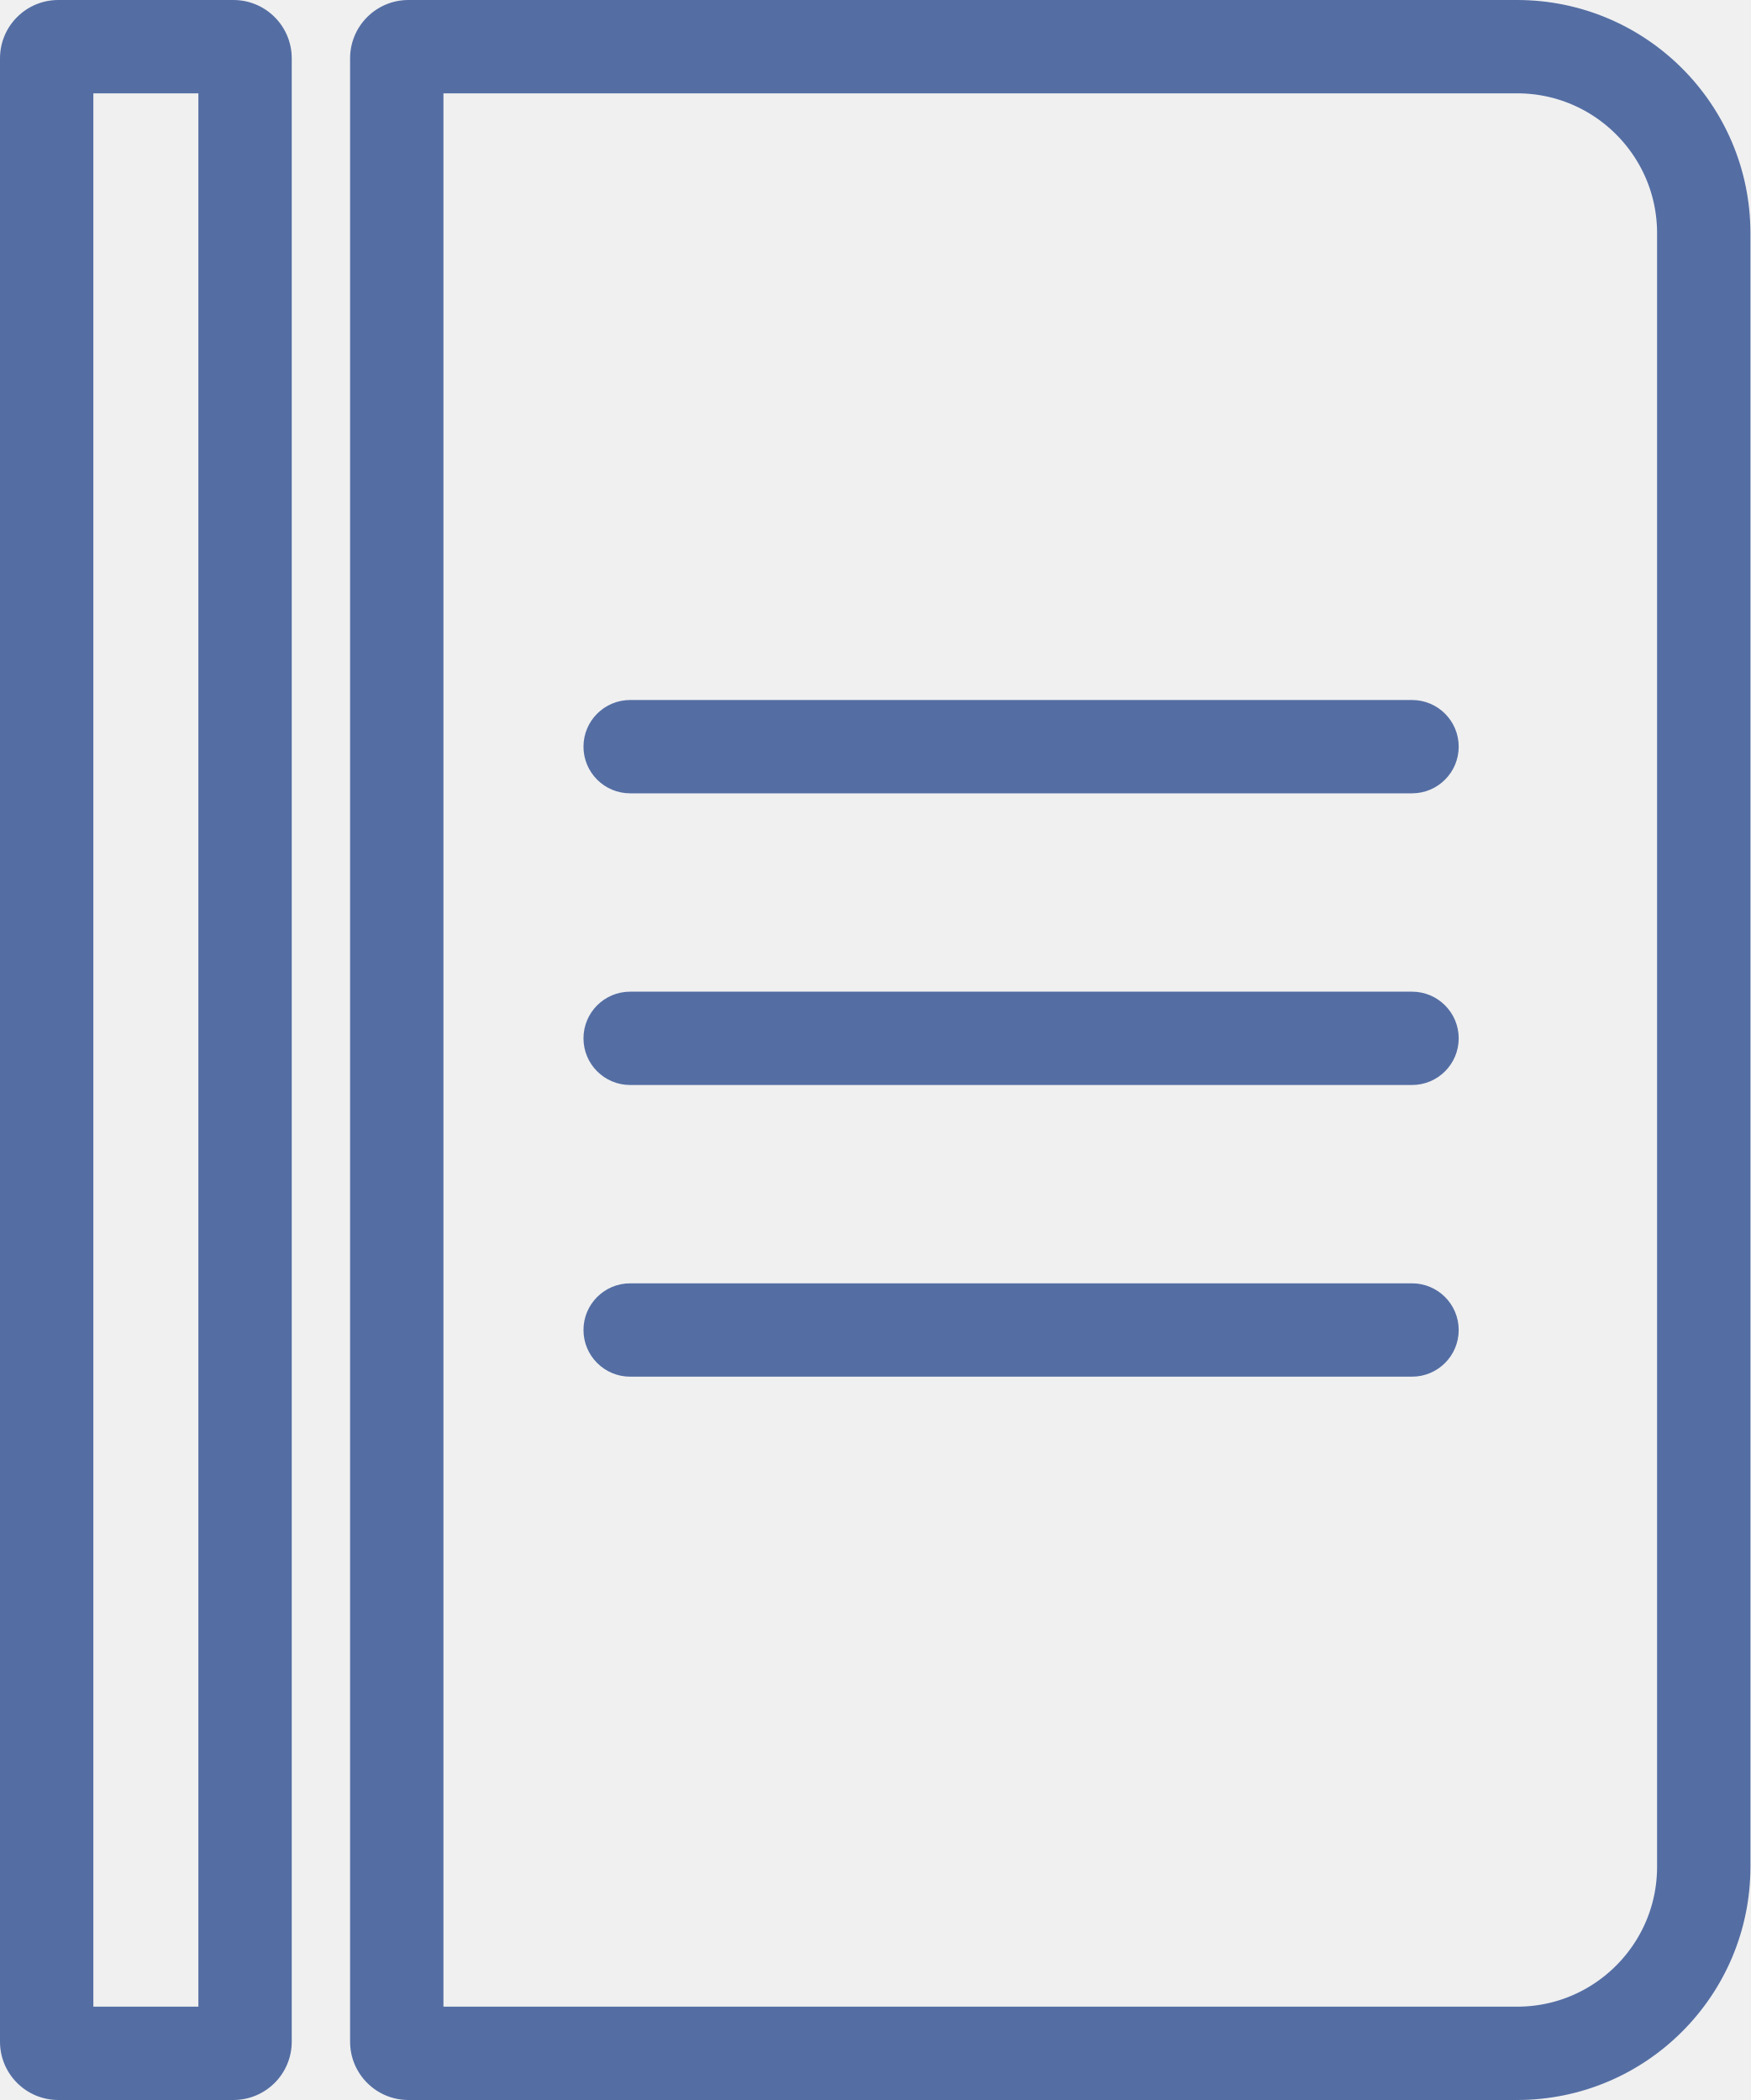
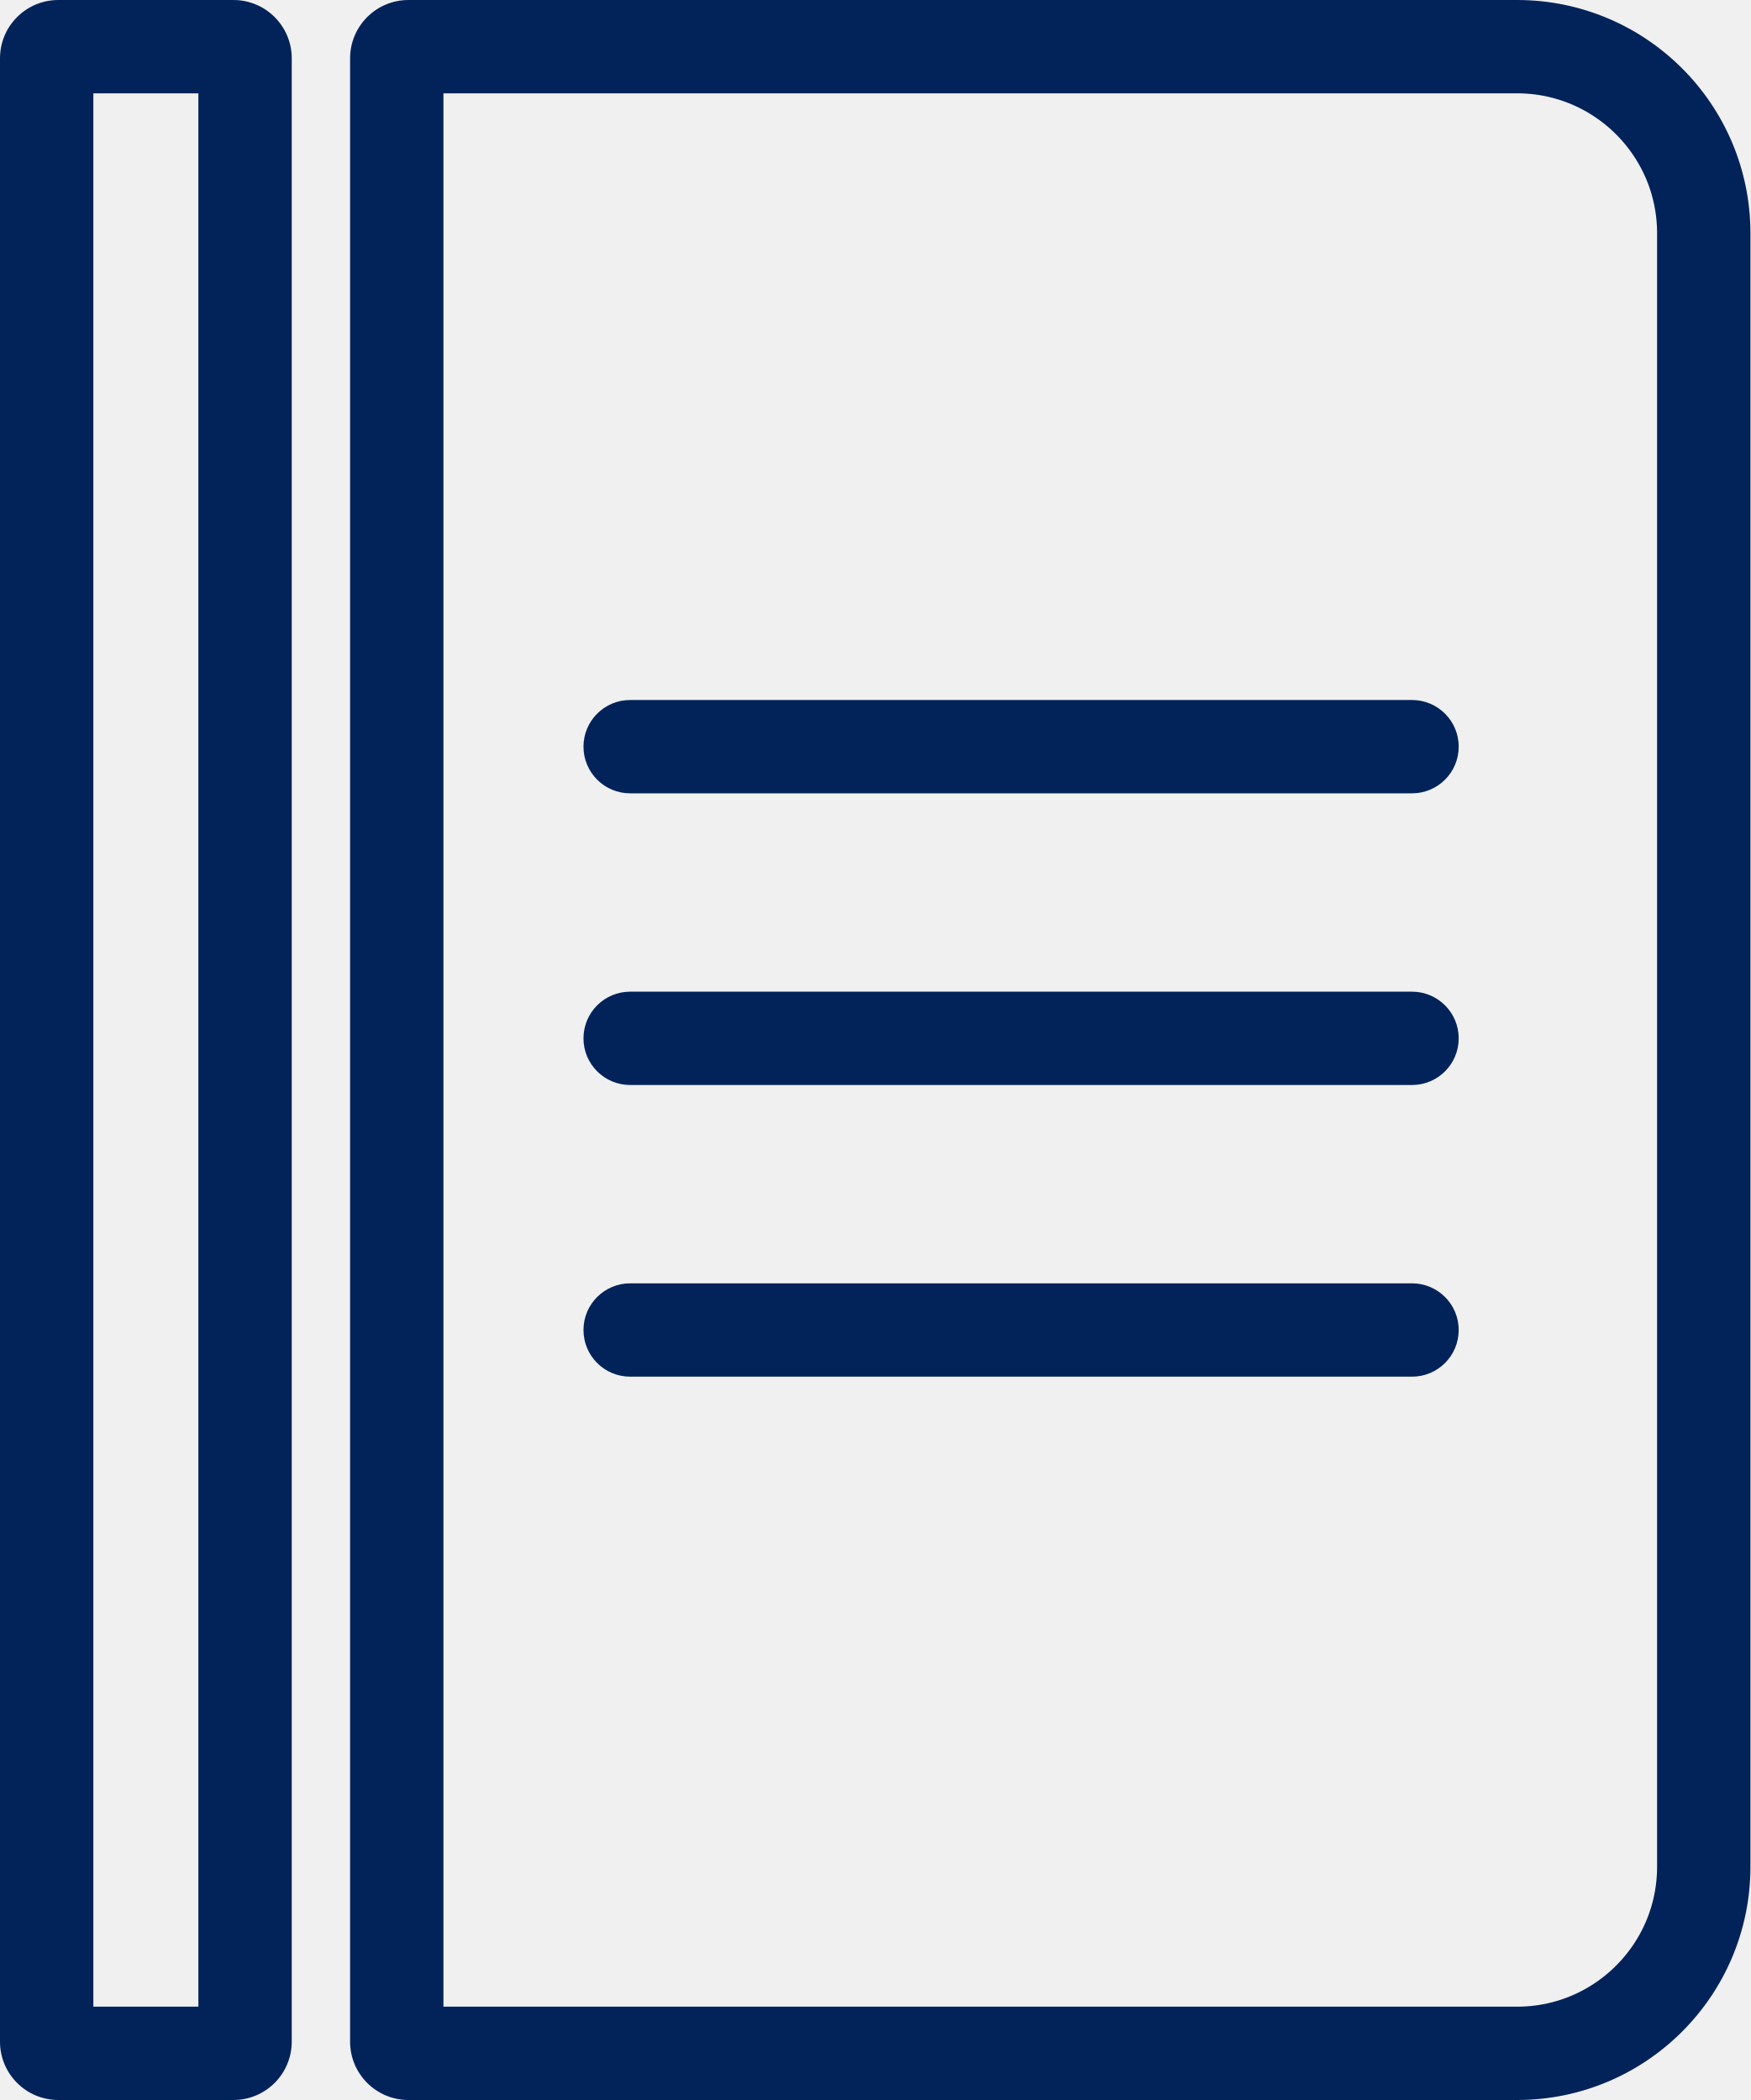
<svg xmlns="http://www.w3.org/2000/svg" width="30" height="36" viewBox="0 0 30 36" fill="none">
-   <rect x="10" y="12" width="15" height="1.6" rx="0.8" fill="#546EA4" />
-   <rect x="10" y="17" width="15" height="1.6" rx="0.8" fill="#546EA4" />
-   <rect x="10" y="22" width="15" height="1.6" rx="0.8" fill="#546EA4" />
+   <rect x="10" y="12" width="15" height="1.6" rx="0.8" fill="#02235A" />
+   <rect x="10" y="17" width="15" height="1.6" rx="0.8" fill="#02235A" />
+   <rect x="10" y="22" width="15" height="1.6" rx="0.8" fill="#02235A" />
  <mask id="path-4-inside-1_1755_1930" fill="white">
    <rect width="5" height="36" rx="1" />
  </mask>
-   <rect width="5" height="36" rx="1" stroke="#546EA4" stroke-width="3.2" mask="url(#path-4-inside-1_1755_1930)" />
+   <rect width="5" height="36" rx="1" stroke="#02235A" stroke-width="3.2" mask="url(#path-4-inside-1_1755_1930)" />
  <mask id="path-5-inside-2_1755_1930" fill="white">
    <path d="M6 1C6 0.448 6.448 0 7 0H26C28.209 0 30 1.791 30 4V32C30 34.209 28.209 36 26 36H7C6.448 36 6 35.552 6 35V1Z" />
  </mask>
-   <path d="M6 1C6 0.448 6.448 0 7 0H26C28.209 0 30 1.791 30 4V32C30 34.209 28.209 36 26 36H7C6.448 36 6 35.552 6 35V1Z" stroke="#546EA4" stroke-width="3.2" mask="url(#path-5-inside-2_1755_1930)" />
+   <path d="M6 1C6 0.448 6.448 0 7 0H26C28.209 0 30 1.791 30 4V32C30 34.209 28.209 36 26 36H7C6.448 36 6 35.552 6 35V1Z" stroke="#02235A" stroke-width="3.2" mask="url(#path-5-inside-2_1755_1930)" />
</svg>
